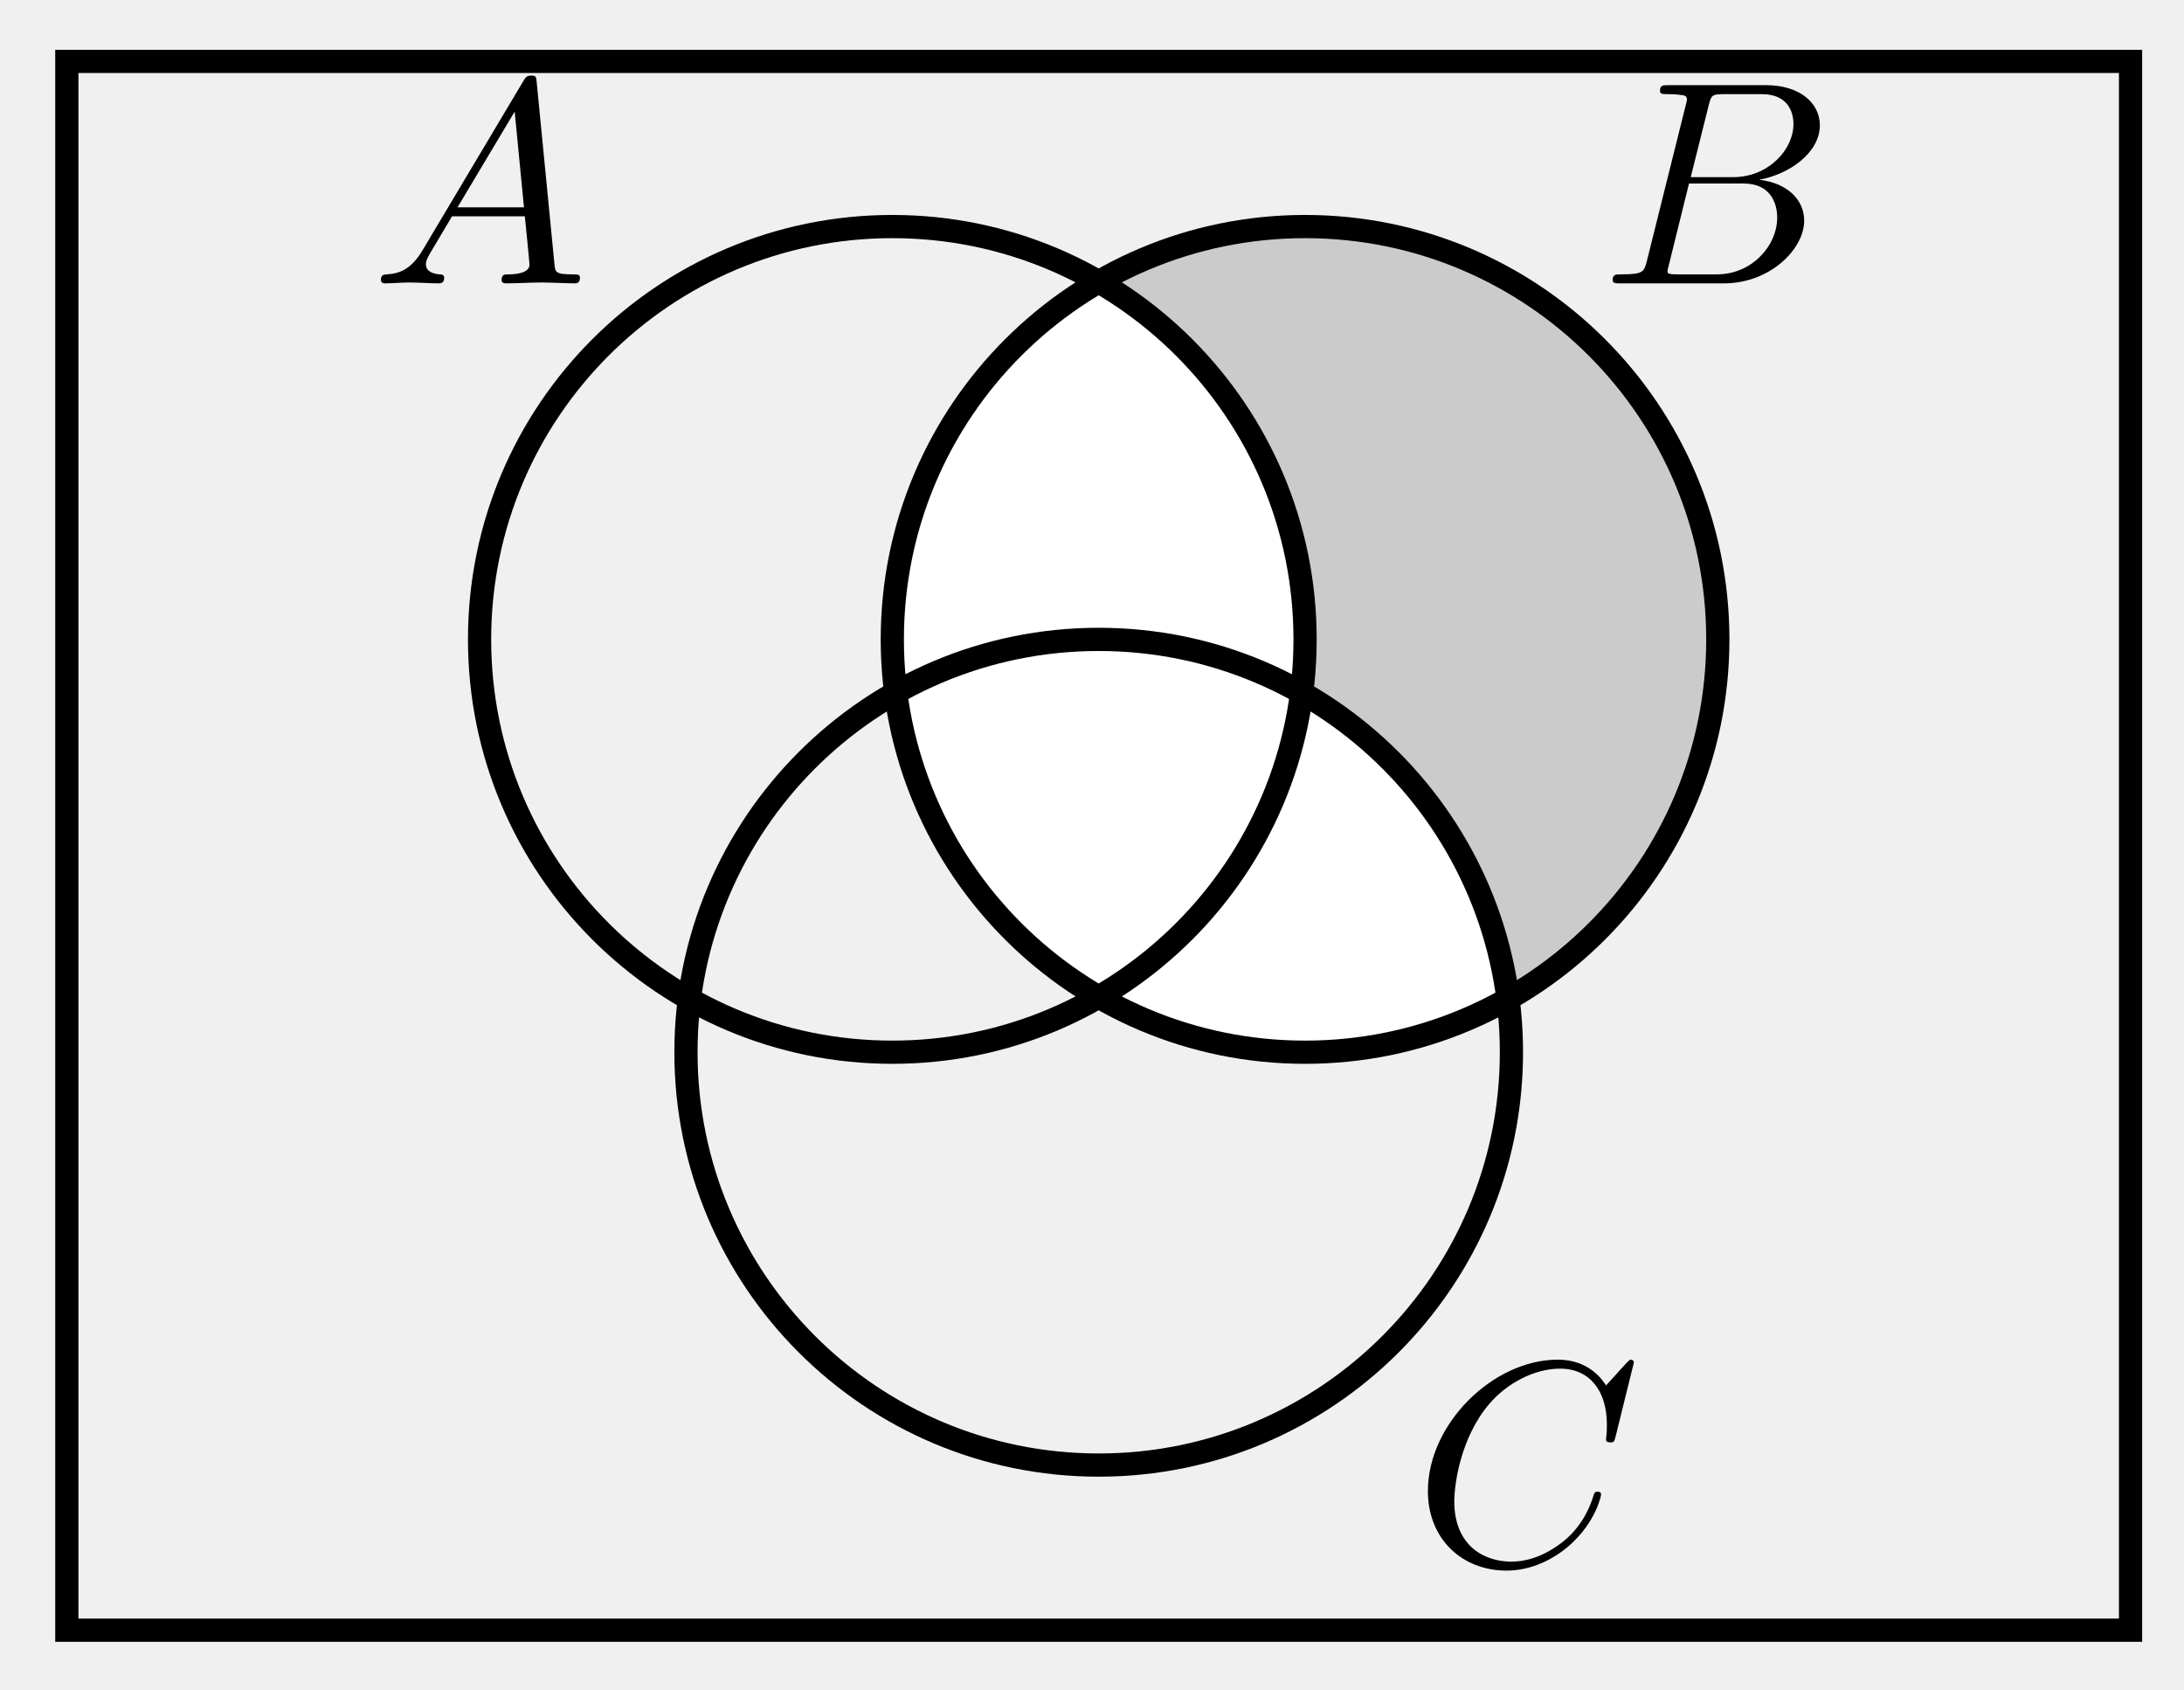
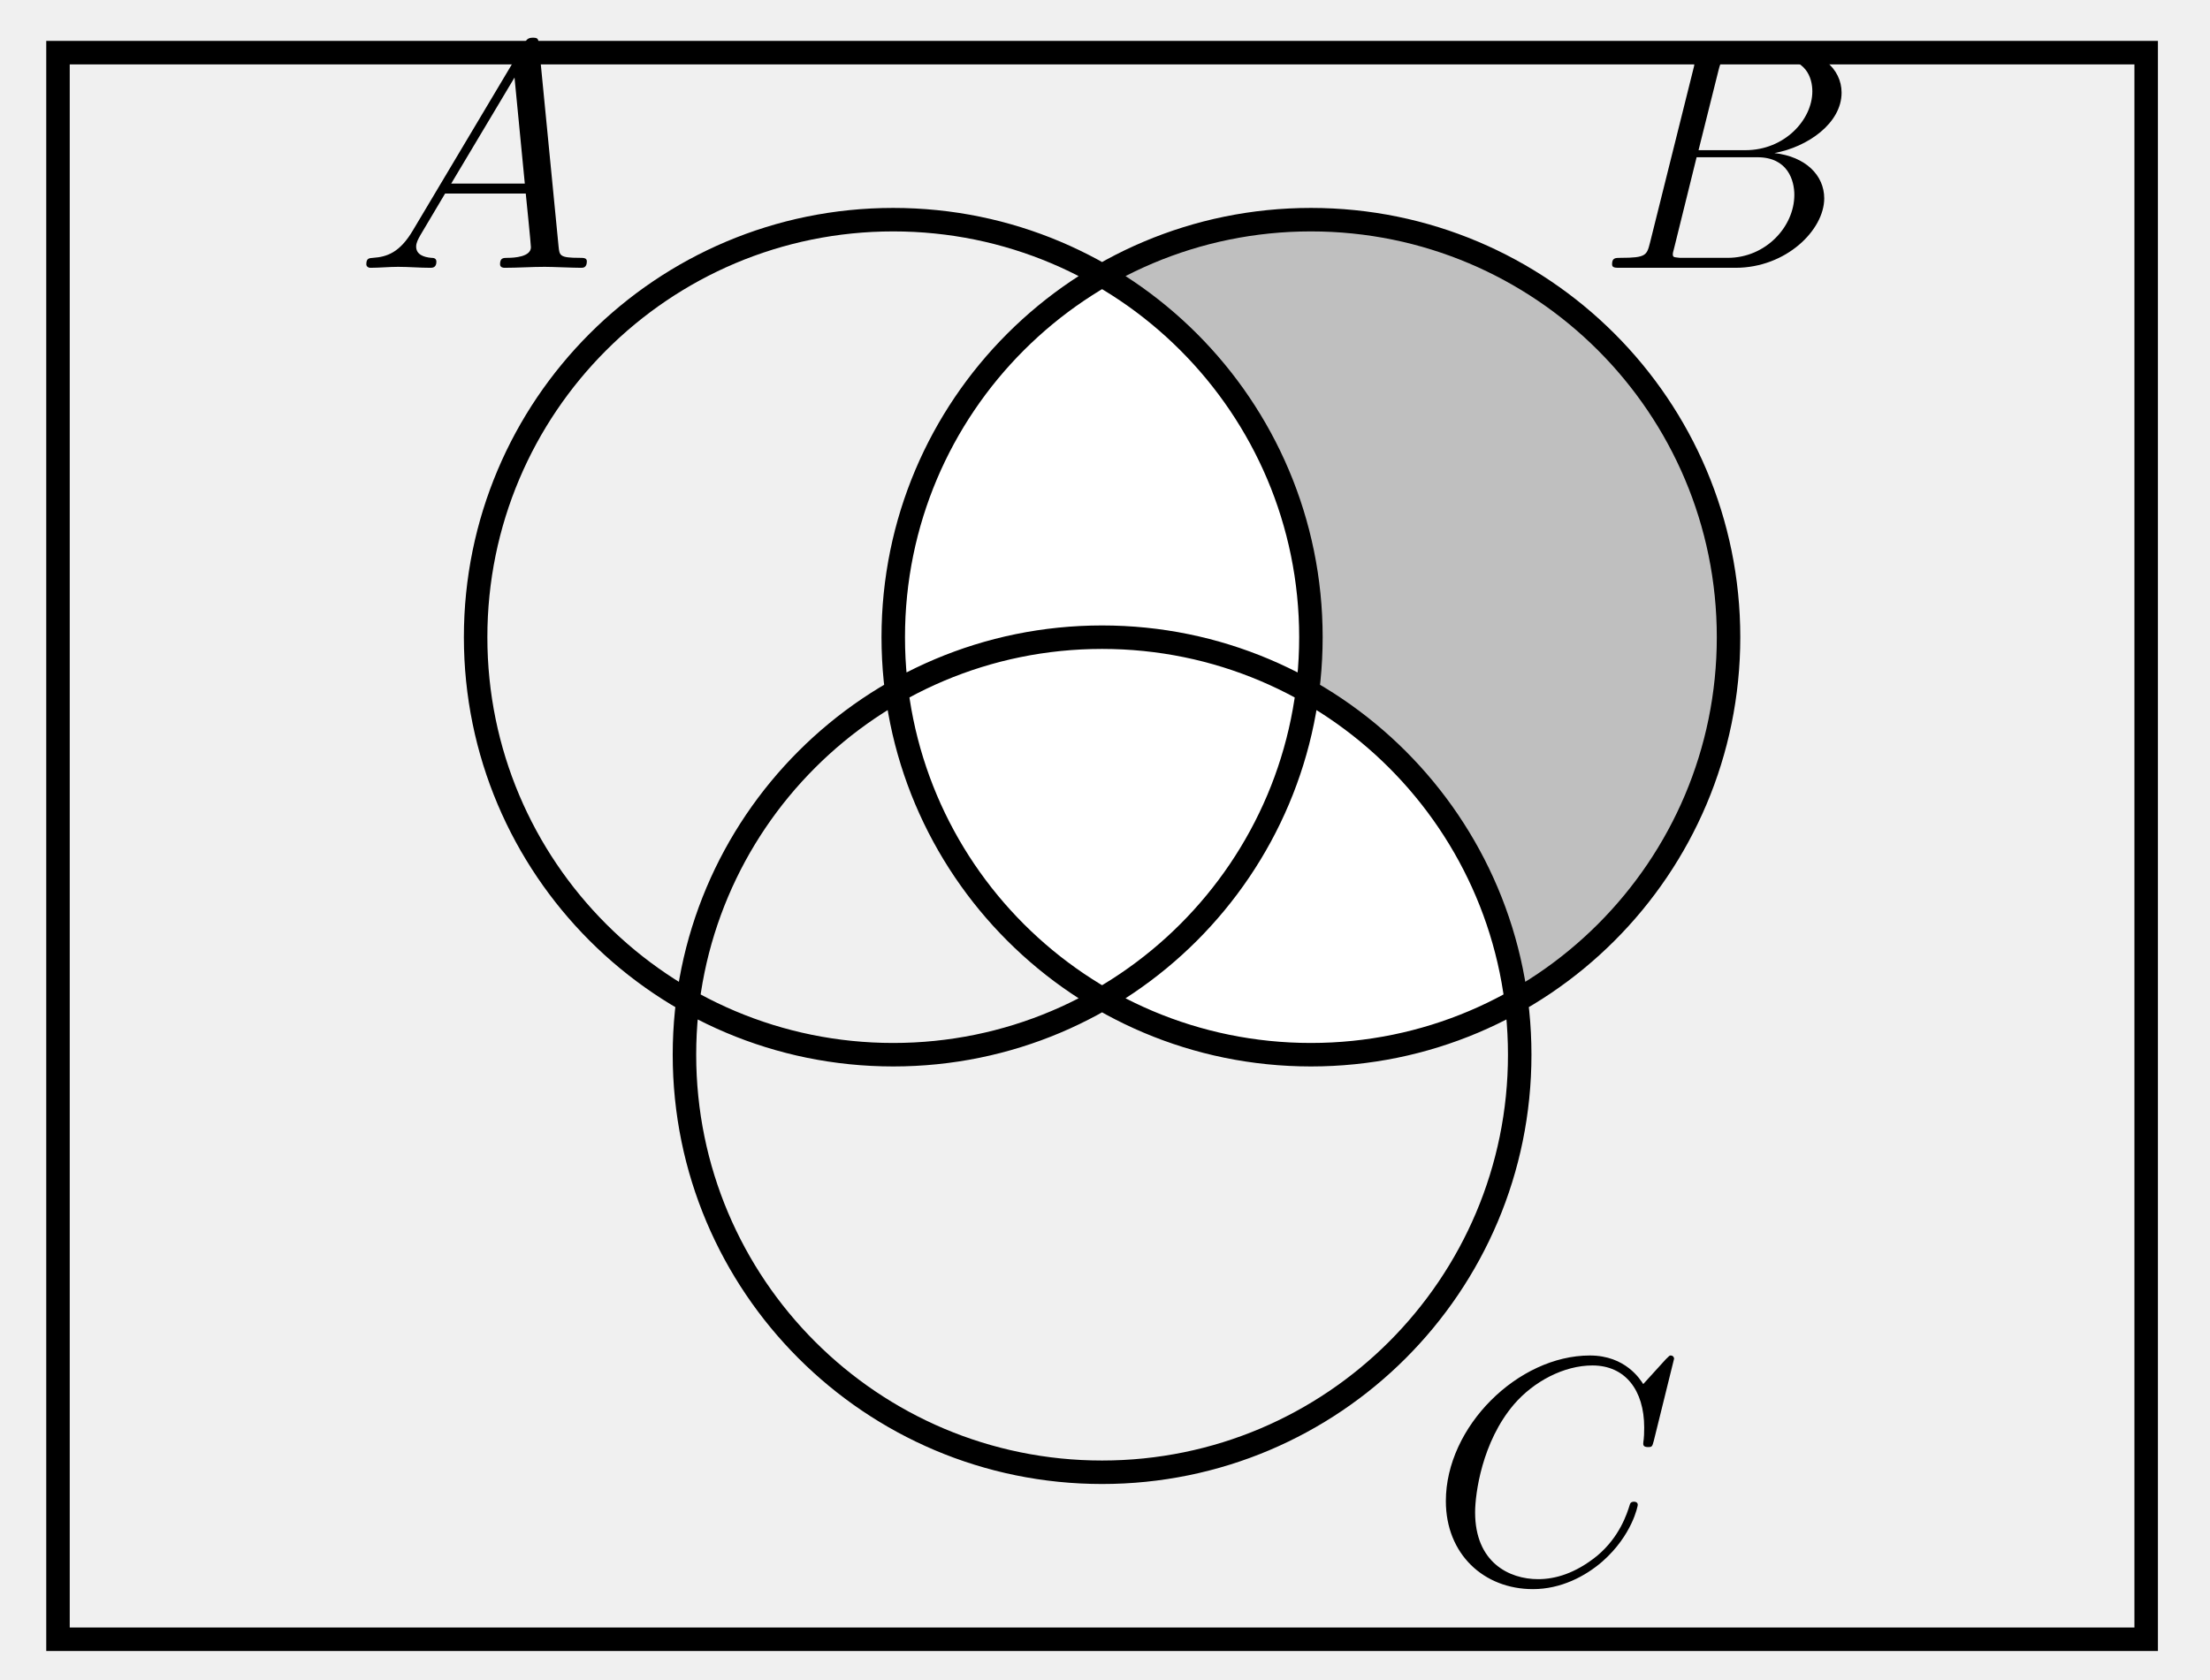
- <svg xmlns="http://www.w3.org/2000/svg" xmlns:xlink="http://www.w3.org/1999/xlink" version="1.1" width="75" height="58" viewBox="0 0 75 58">
+ <svg xmlns="http://www.w3.org/2000/svg" xmlns:xlink="http://www.w3.org/1999/xlink" version="1.1" width="75" height="57" viewBox="0 0 75 57">
  <defs>
    <clipPath id="clip_1">
-       <path transform="matrix(1.00005,0,0,-1,37.72993,21.951)" d="M21.26 0C21.26 7.828 14.915 14.173 7.087 14.173-.741 14.173-7.087 7.828-7.087 0-7.087-7.828-.741-14.173 7.087-14.173 14.915-14.173 21.26-7.828 21.26 0ZM7.087 0" />
+       <path transform="matrix(1,0,0,-1.00003,37.401,21.63017)" d="M21.26 0C21.26 7.828 14.915 14.173 7.087 14.173-.741 14.173-7.087 7.828-7.087 0-7.087-7.828-.741-14.173 7.087-14.173 14.915-14.173 21.26-7.828 21.26 0ZM7.087 0" />
    </clipPath>
    <path id="font_2_1" d="M.179 .115C.139 .048 .1 .034 .056 .031 .044 .03 .035 .03 .035 .011 .035 .005 .04 0 .048 0 .075 0 .106 .003 .134 .003 .167 .003 .202 0 .234 0 .24 0 .253 0 .253 .019 .253 .03 .244 .031 .237 .031 .214 .033 .19 .041 .19 .066 .19 .078 .196 .089 .204 .103L.28 .231H.531C.533 .21 .547 .074 .547 .064 .547 .034 .495 .031 .475 .031 .461 .031 .451 .031 .451 .011 .451 0 .463 0 .465 0 .506 0 .549 .003 .59 .003 .615 .003 .678 0 .703 0 .709 0 .721 0 .721 .02 .721 .031 .711 .031 .698 .031 .636 .031 .636 .038 .633 .067L.572 .692C.57 .712 .57 .716 .553 .716 .537 .716 .533 .709 .527 .699L.179 .115M.299 .262 .496 .592 .528 .262H.299Z" />
    <path id="font_2_2" d="M.16 .078C.15 .039 .148 .031 .069 .031 .052 .031 .042 .031 .042 .011 .042 0 .051 0 .069 0H.426C.584 0 .702 .118 .702 .216 .702 .288 .644 .346 .547 .357 .651 .376 .756 .45 .756 .545 .756 .619 .69 .683 .57 .683H.234C.215 .683 .205 .683 .205 .663 .205 .652 .214 .652 .233 .652 .235 .652 .254 .652 .271 .65 .289 .648 .298 .647 .298 .634 .298 .63 .297 .627 .294 .615L.16 .078M.311 .366 .373 .614C.382 .649 .384 .652 .427 .652H.556C.644 .652 .665 .593 .665 .549 .665 .461 .579 .366 .457 .366H.311M.266 .031C.252 .031 .25 .031 .244 .032 .234 .033 .231 .034 .231 .042 .231 .045 .231 .047 .236 .065L.305 .344H.494C.59 .344 .609 .27 .609 .227 .609 .128 .52 .031 .402 .031H.266Z" />
    <path id="font_2_3" d="M.76 .695C.76 .698 .758 .705 .749 .705 .746 .705 .745 .704 .734 .693L.664 .616C.655 .63 .609 .705 .498 .705 .275 .705 .05 .484 .05 .252 .05 .087 .168-.022 .321-.022 .408-.022 .484 .018 .537 .064 .63 .146 .647 .237 .647 .24 .647 .25 .637 .25 .635 .25 .629 .25 .624 .248 .622 .24 .613 .211 .59 .14 .521 .082 .452 .026 .389 .009 .337 .009 .247 .009 .141 .061 .141 .217 .141 .274 .162 .436 .262 .553 .323 .624 .417 .674 .506 .674 .608 .674 .667 .597 .667 .481 .667 .441 .664 .44 .664 .43 .664 .42 .675 .42 .679 .42 .692 .42 .692 .422 .697 .44L.76 .695Z" />
  </defs>
-   <path transform="matrix(1.00005,0,0,-1,37.72993,21.951)" d="M21.26 0C21.26 7.828 14.915 14.173 7.087 14.173-.741 14.173-7.087 7.828-7.087 0-7.087-7.828-.741-14.173 7.087-14.173 14.915-14.173 21.26-7.828 21.26 0ZM7.087 0" fill="#cbcbcb" />
+   <path transform="matrix(1,0,0,-1.00003,37.401,21.63017)" d="M21.26 0C21.26 7.828 14.915 14.173 7.087 14.173-.741 14.173-7.087 7.828-7.087 0-7.087-7.828-.741-14.173 7.087-14.173 14.915-14.173 21.26-7.828 21.26 0ZM7.087 0" fill="#bfbfbf" />
  <g clip-path="url(#clip_1)">
-     <path transform="matrix(1.00005,0,0,-1,37.72993,21.951)" d="M7.087 0C7.087 7.828 .741 14.173-7.087 14.173-14.915 14.173-21.26 7.828-21.26 0-21.26-7.828-14.915-14.173-7.087-14.173 .741-14.173 7.087-7.828 7.087 0ZM14.173-14.173C14.173-6.346 7.828 0 0 0-7.828 0-14.173-6.346-14.173-14.173-14.173-22.001-7.828-28.347 0-28.347 7.828-28.347 14.173-22.001 14.173-14.173ZM0-14.173" fill="#ffffff" />
+     <path transform="matrix(1,0,0,-1.00003,37.401,21.63017)" d="M7.087 0C7.087 7.828 .741 14.173-7.087 14.173-14.915 14.173-21.26 7.828-21.26 0-21.26-7.828-14.915-14.173-7.087-14.173 .741-14.173 7.087-7.828 7.087 0ZM14.173-14.173C14.173-6.346 7.828 0 0 0-7.828 0-14.173-6.346-14.173-14.173-14.173-22.001-7.828-28.347 0-28.347 7.828-28.347 14.173-22.001 14.173-14.173ZM0-14.173" fill="#ffffff" />
  </g>
-   <path transform="matrix(1.00005,0,0,-1,37.72993,21.951)" stroke-width=".797" stroke-linecap="butt" stroke-miterlimit="10" stroke-linejoin="miter" fill="none" stroke="#000000" d="M7.087 0C7.087 7.828 .741 14.173-7.087 14.173-14.915 14.173-21.26 7.828-21.26 0-21.26-7.828-14.915-14.173-7.087-14.173 .741-14.173 7.087-7.828 7.087 0ZM21.26 0C21.26 7.828 14.915 14.173 7.087 14.173-.741 14.173-7.087 7.828-7.087 0-7.087-7.828-.741-14.173 7.087-14.173 14.915-14.173 21.26-7.828 21.26 0ZM14.173-14.173C14.173-6.346 7.828 0 0 0-7.828 0-14.173-6.346-14.173-14.173-14.173-22.001-7.828-28.347 0-28.347 7.828-28.347 14.173-22.001 14.173-14.173ZM-35.433-34.016V19.843H35.433V-34.016ZM35.433 19.843" />
-   <use data-text="A" xlink:href="#font_2_1" transform="matrix(9.963098,0,0,-9.9626,12.73267,9.728001)" />
-   <use data-text="B" xlink:href="#font_2_2" transform="matrix(9.963098,0,0,-9.9626,54.96279,9.728001)" />
-   <use data-text="C" xlink:href="#font_2_3" transform="matrix(9.963098,0,0,-9.9626,48.53647,53.702)" />
+   <path transform="matrix(1,0,0,-1.00003,37.401,21.63017)" stroke-width=".797" stroke-linecap="butt" stroke-miterlimit="10" stroke-linejoin="miter" fill="none" stroke="#000000" d="M7.087 0C7.087 7.828 .741 14.173-7.087 14.173-14.915 14.173-21.26 7.828-21.26 0-21.26-7.828-14.915-14.173-7.087-14.173 .741-14.173 7.087-7.828 7.087 0ZM21.26 0C21.26 7.828 14.915 14.173 7.087 14.173-.741 14.173-7.087 7.828-7.087 0-7.087-7.828-.741-14.173 7.087-14.173 14.915-14.173 21.26-7.828 21.26 0ZM14.173-14.173C14.173-6.346 7.828 0 0 0-7.828 0-14.173-6.346-14.173-14.173-14.173-22.001-7.828-28.347 0-28.347 7.828-28.347 14.173-22.001 14.173-14.173ZM-35.433-34.016V19.843H35.433V-34.016ZM35.433 19.843" />
+   <use data-text="A" xlink:href="#font_2_1" transform="matrix(10.9091,0,0,-10.90943,12.05,9.090793)" />
+   <use data-text="B" xlink:href="#font_2_2" transform="matrix(10.9091,0,0,-10.90943,54.25,9.090793)" />
+   <use data-text="C" xlink:href="#font_2_3" transform="matrix(10.9091,0,0,-10.90943,48.52201,53.70514)" />
</svg>
